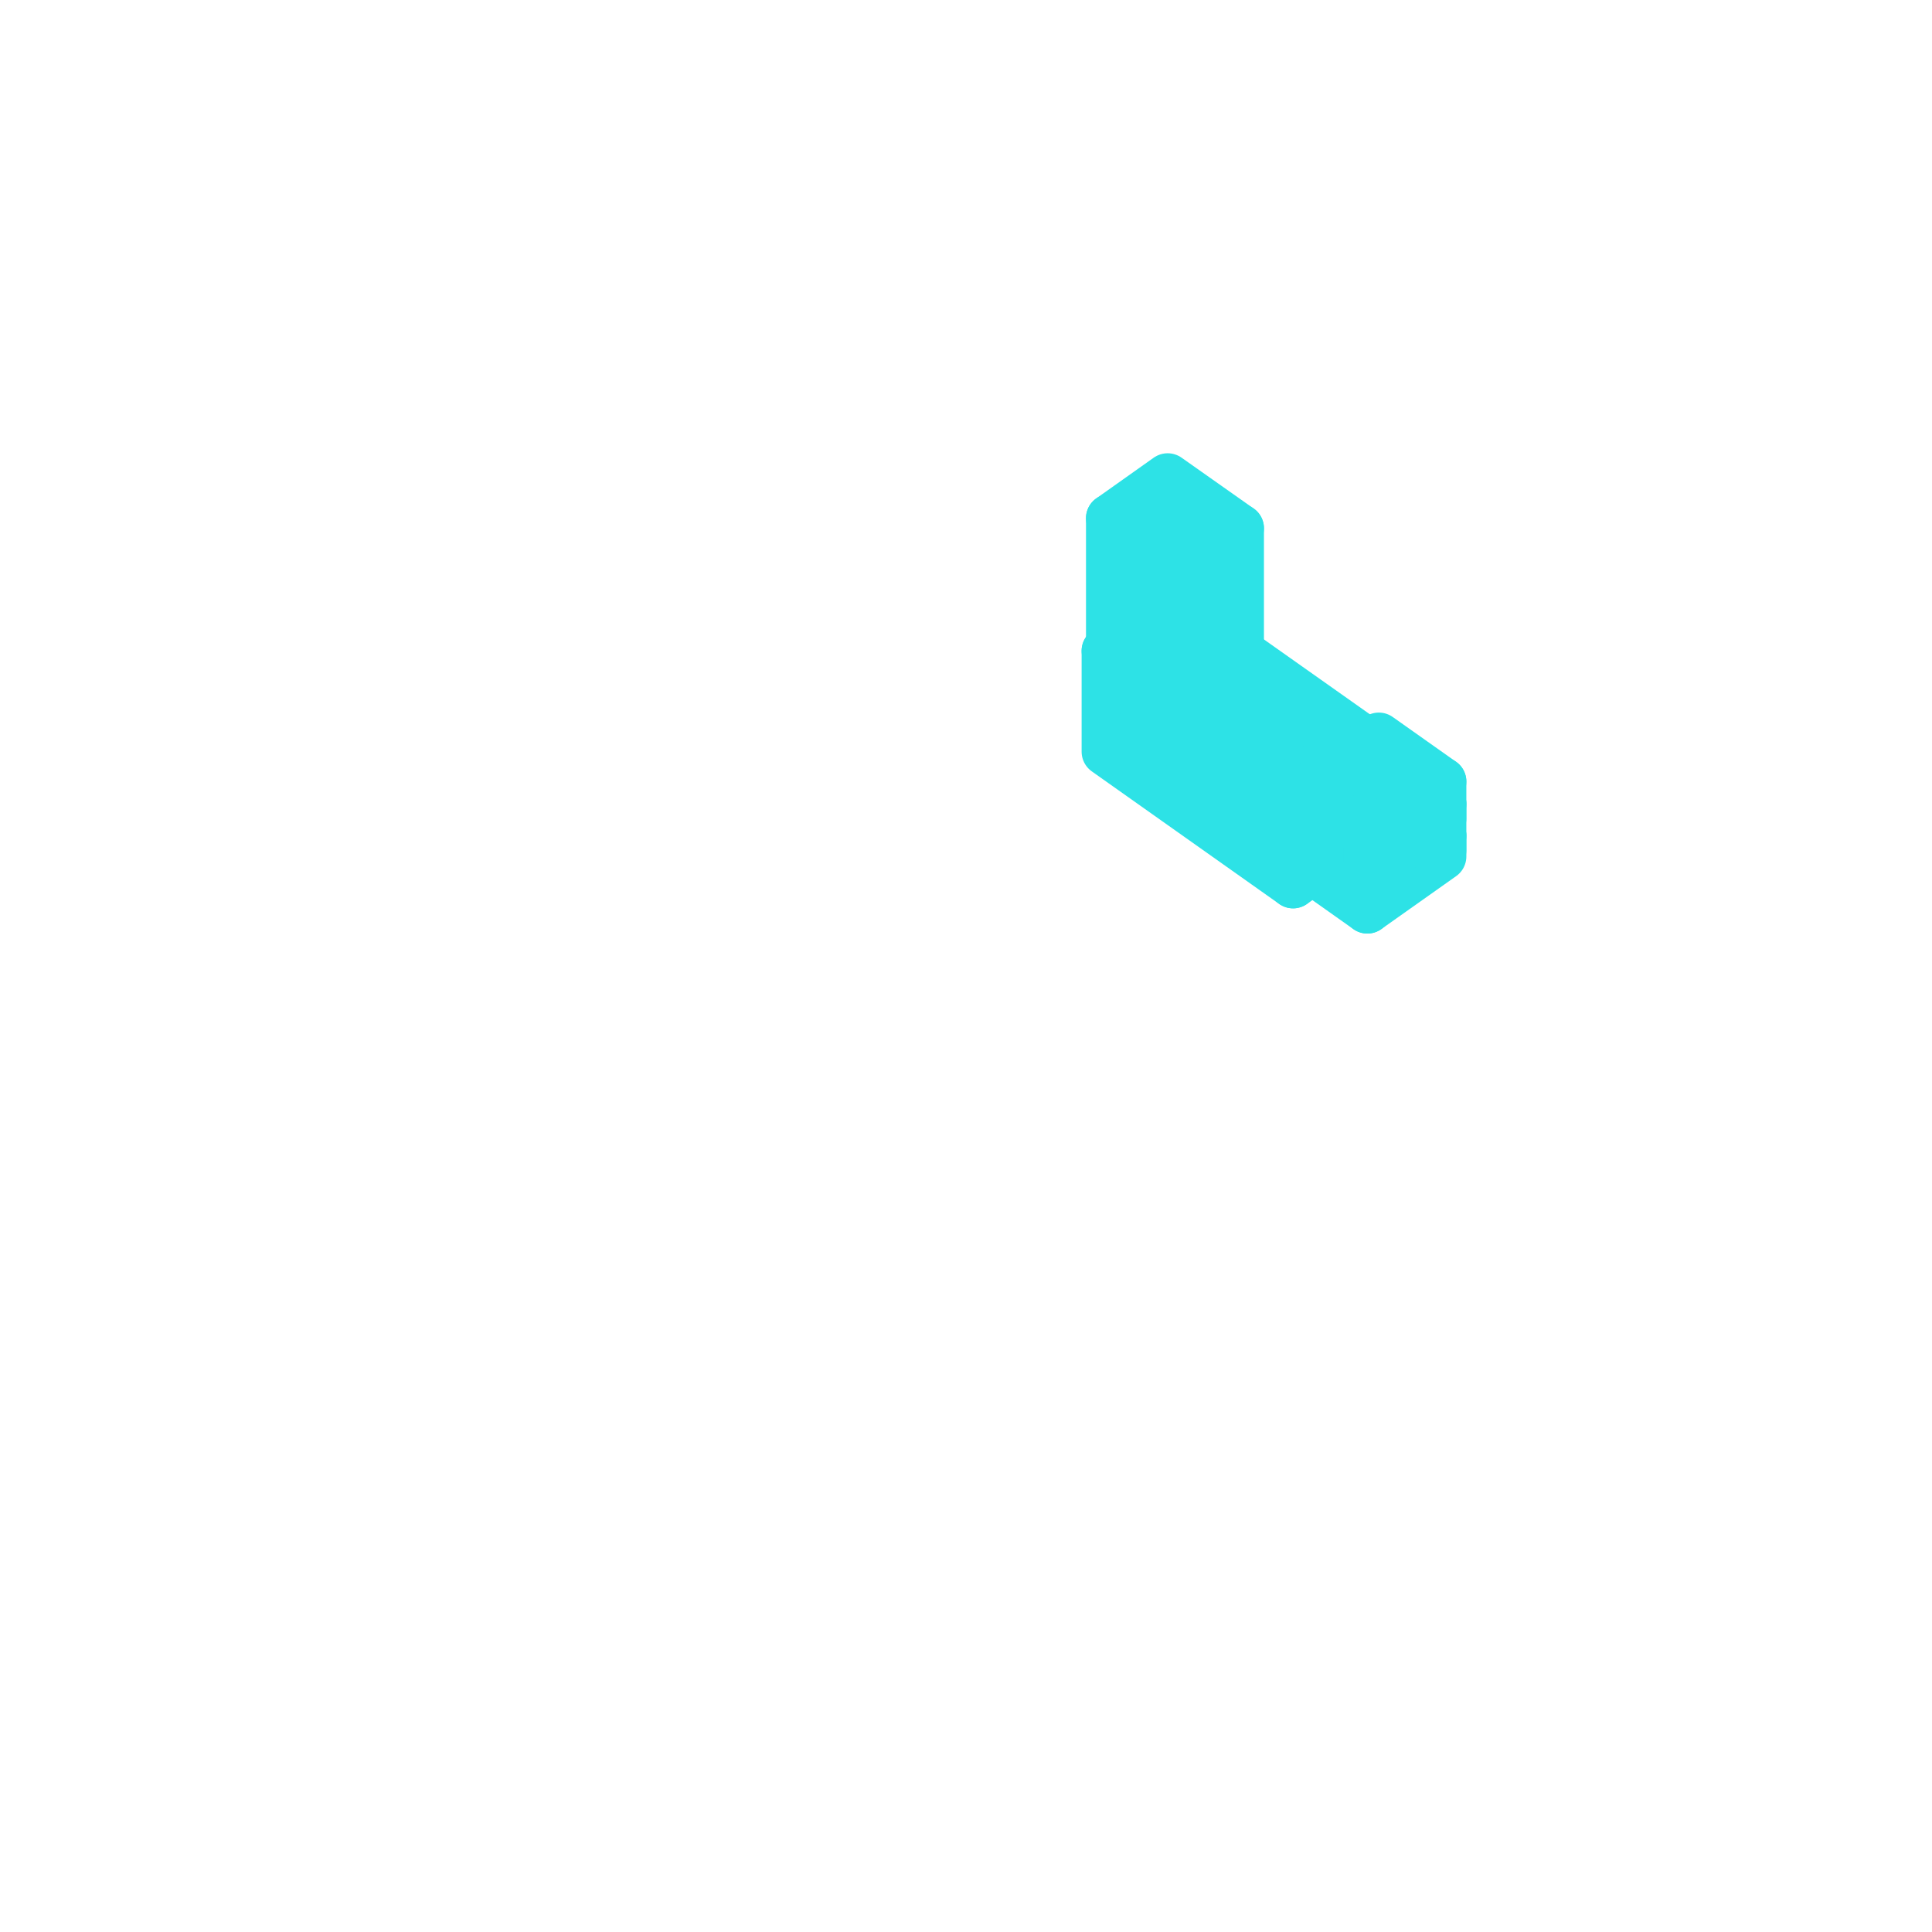
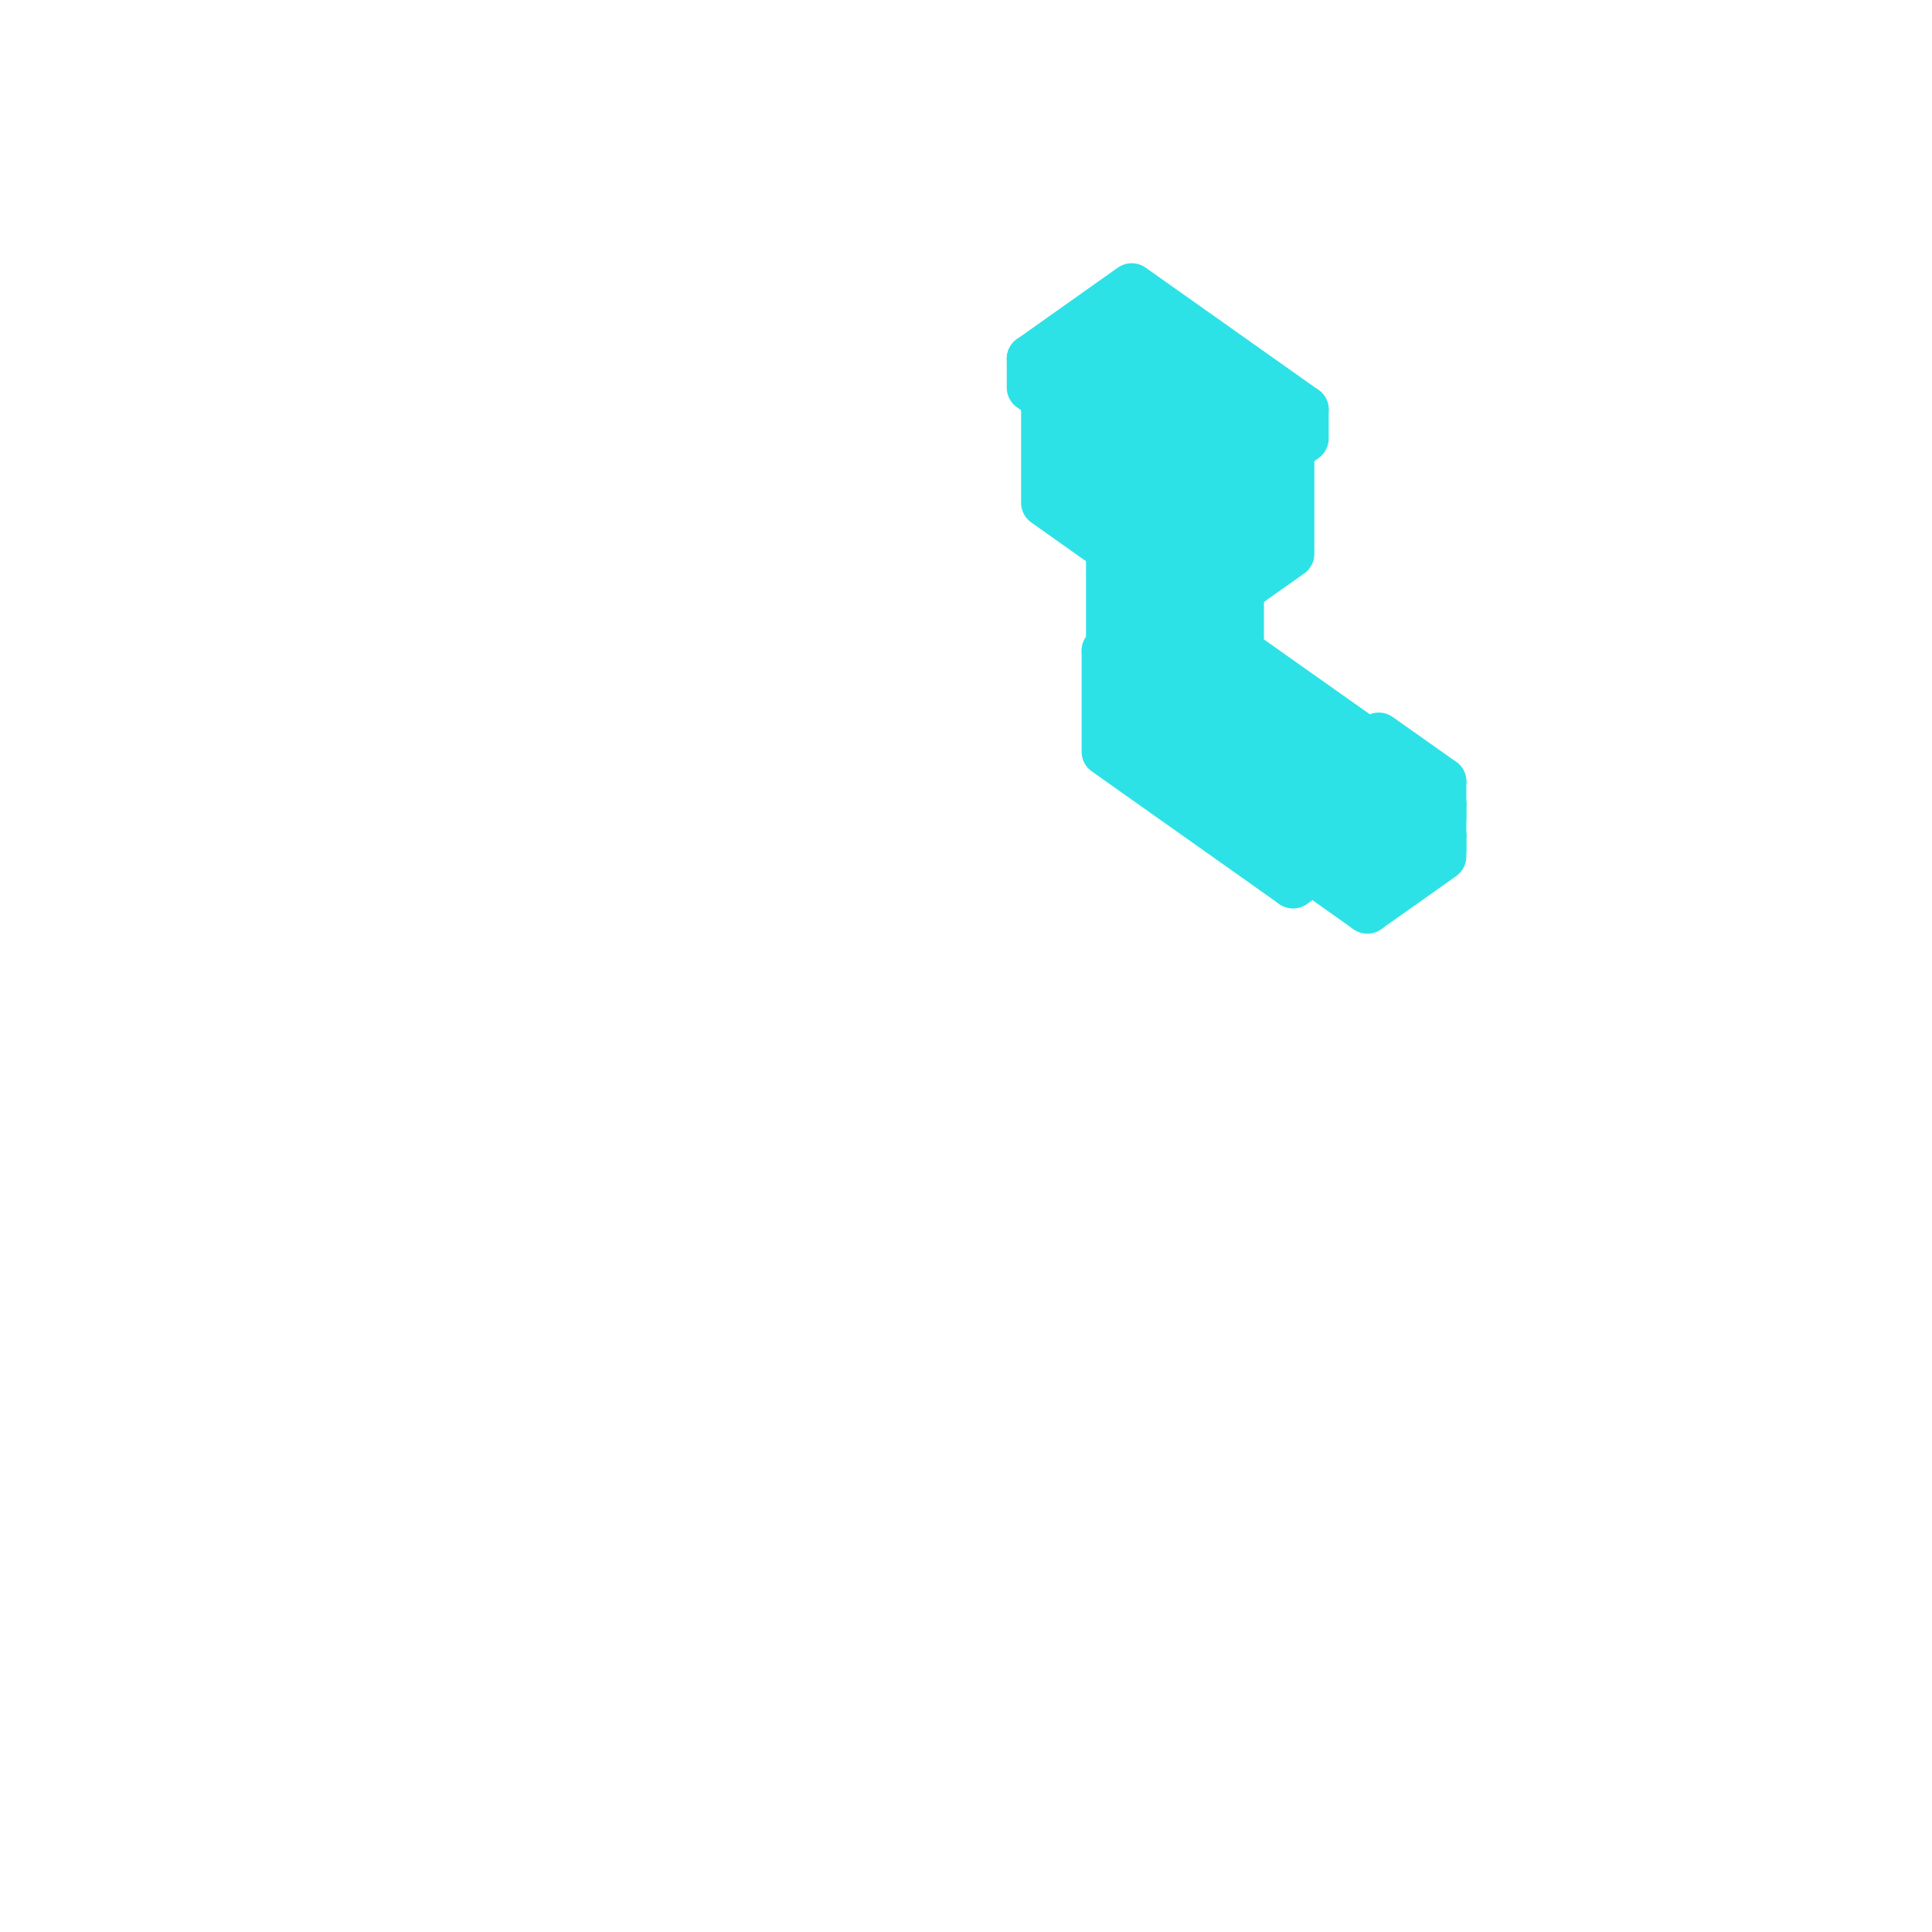
<svg xmlns="http://www.w3.org/2000/svg" viewBox="0 0 128 128" width="128" height="128" data-part-id="scout_body" data-type="body" data-direction="east">
  <g stroke="#2de2e6" stroke-width="3.2" stroke-linejoin="round">
    <path d="M83.86 48.7 L88.63 52.07 L88.63 50.64 L83.86 47.27 Z" fill="#2de2e6" />
    <path d="M83.86 47.27 L88.63 50.64 L89.11 50.3 L84.33 46.93 Z" fill="#2de2e6" />
    <path d="M88.63 52.07 L89.11 51.74 L89.11 50.3 L88.63 50.64 Z" fill="#2de2e6" />
    <path d="M73.26 49.8 L85.67 58.58 L85.67 51.9 L73.26 43.12 Z" fill="#2de2e6" />
    <path d="M73.26 43.12 L85.67 51.9 L90.06 48.79 L77.65 40.02 Z" fill="#2de2e6" />
    <path d="M73.55 44.83 L78.32 48.2 L78.32 37.7 L73.55 34.33 Z" fill="#2de2e6" />
    <path d="M78.32 48.2 L82.14 45.5 L82.14 35.0 L78.32 37.7 Z" fill="#2de2e6" />
    <path d="M85.67 58.58 L90.06 55.47 L90.06 48.79 L85.67 51.9 Z" fill="#2de2e6" />
    <path d="M73.55 34.33 L78.32 37.7 L82.14 35.0 L77.36 31.63 Z" fill="#2de2e6" />
    <path d="M91.35 59.3 L95.55 56.33 L95.55 55.37 L91.35 58.34 Z" fill="#2de2e6" />
    <path d="M90.97 58.07 L91.35 58.34 L95.55 55.37 L95.17 55.1 Z" fill="#2de2e6" />
    <path d="M90.59 60.25 L95.55 56.74 L95.55 51.78 L90.59 55.29 Z" fill="#2de2e6" />
    <path d="M86.39 57.28 L90.59 60.25 L90.59 55.29 L86.39 52.32 Z" fill="#2de2e6" />
    <path d="M86.39 52.32 L90.59 55.29 L95.55 51.78 L91.35 48.81 Z" fill="#2de2e6" />
    <path d="M90.97 59.03 L91.35 59.3 L91.35 58.34 L90.97 58.07 Z" fill="#2de2e6" />
    <path d="M91.35 57.2 L95.55 54.23 L95.55 53.27 L91.35 56.24 Z" fill="#2de2e6" />
    <path d="M90.97 55.97 L91.35 56.24 L95.55 53.27 L95.17 53.0 Z" fill="#2de2e6" />
    <path d="M90.97 56.93 L91.35 57.2 L91.35 56.24 L90.97 55.97 Z" fill="#2de2e6" />
+     <path d="M69.25 33.31 L79.75 40.74 L79.75 33.1 L69.25 25.68 Z" fill="#2de2e6" />
+     <path d="M69.25 25.68 L79.75 33.1 L85.48 29.05 L74.98 21.63 Z" fill="#2de2e6" />
+     <path d="M79.75 40.74 L85.48 36.69 L85.48 29.05 L79.75 33.1 Z" fill="#2de2e6" />
+     <path d="M68.3 23.77 L79.75 31.87 L86.43 27.14 L74.98 19.04 Z" fill="#2de2e6" />
+     <path d="M81.18 37.54 L85.0 34.84 L85.0 32.93 L81.18 35.63 Z" fill="#2de2e6" />
+     <path d="M80.71 35.29 L81.18 35.63 L85.0 32.93 L84.52 32.59 Z" fill="#2de2e6" />
+     <path d="M80.71 37.2 L81.18 37.54 L81.18 35.63 L80.71 35.29 Z" fill="#2de2e6" />
+     <path d="M68.3 25.68 L79.75 33.78 L79.75 31.87 L68.3 23.77 Z" fill="#2de2e6" />
+     <path d="M79.75 33.78 L86.43 29.05 L86.43 27.14 L79.75 31.87 Z" fill="#2de2e6" />
  </g>
</svg>
